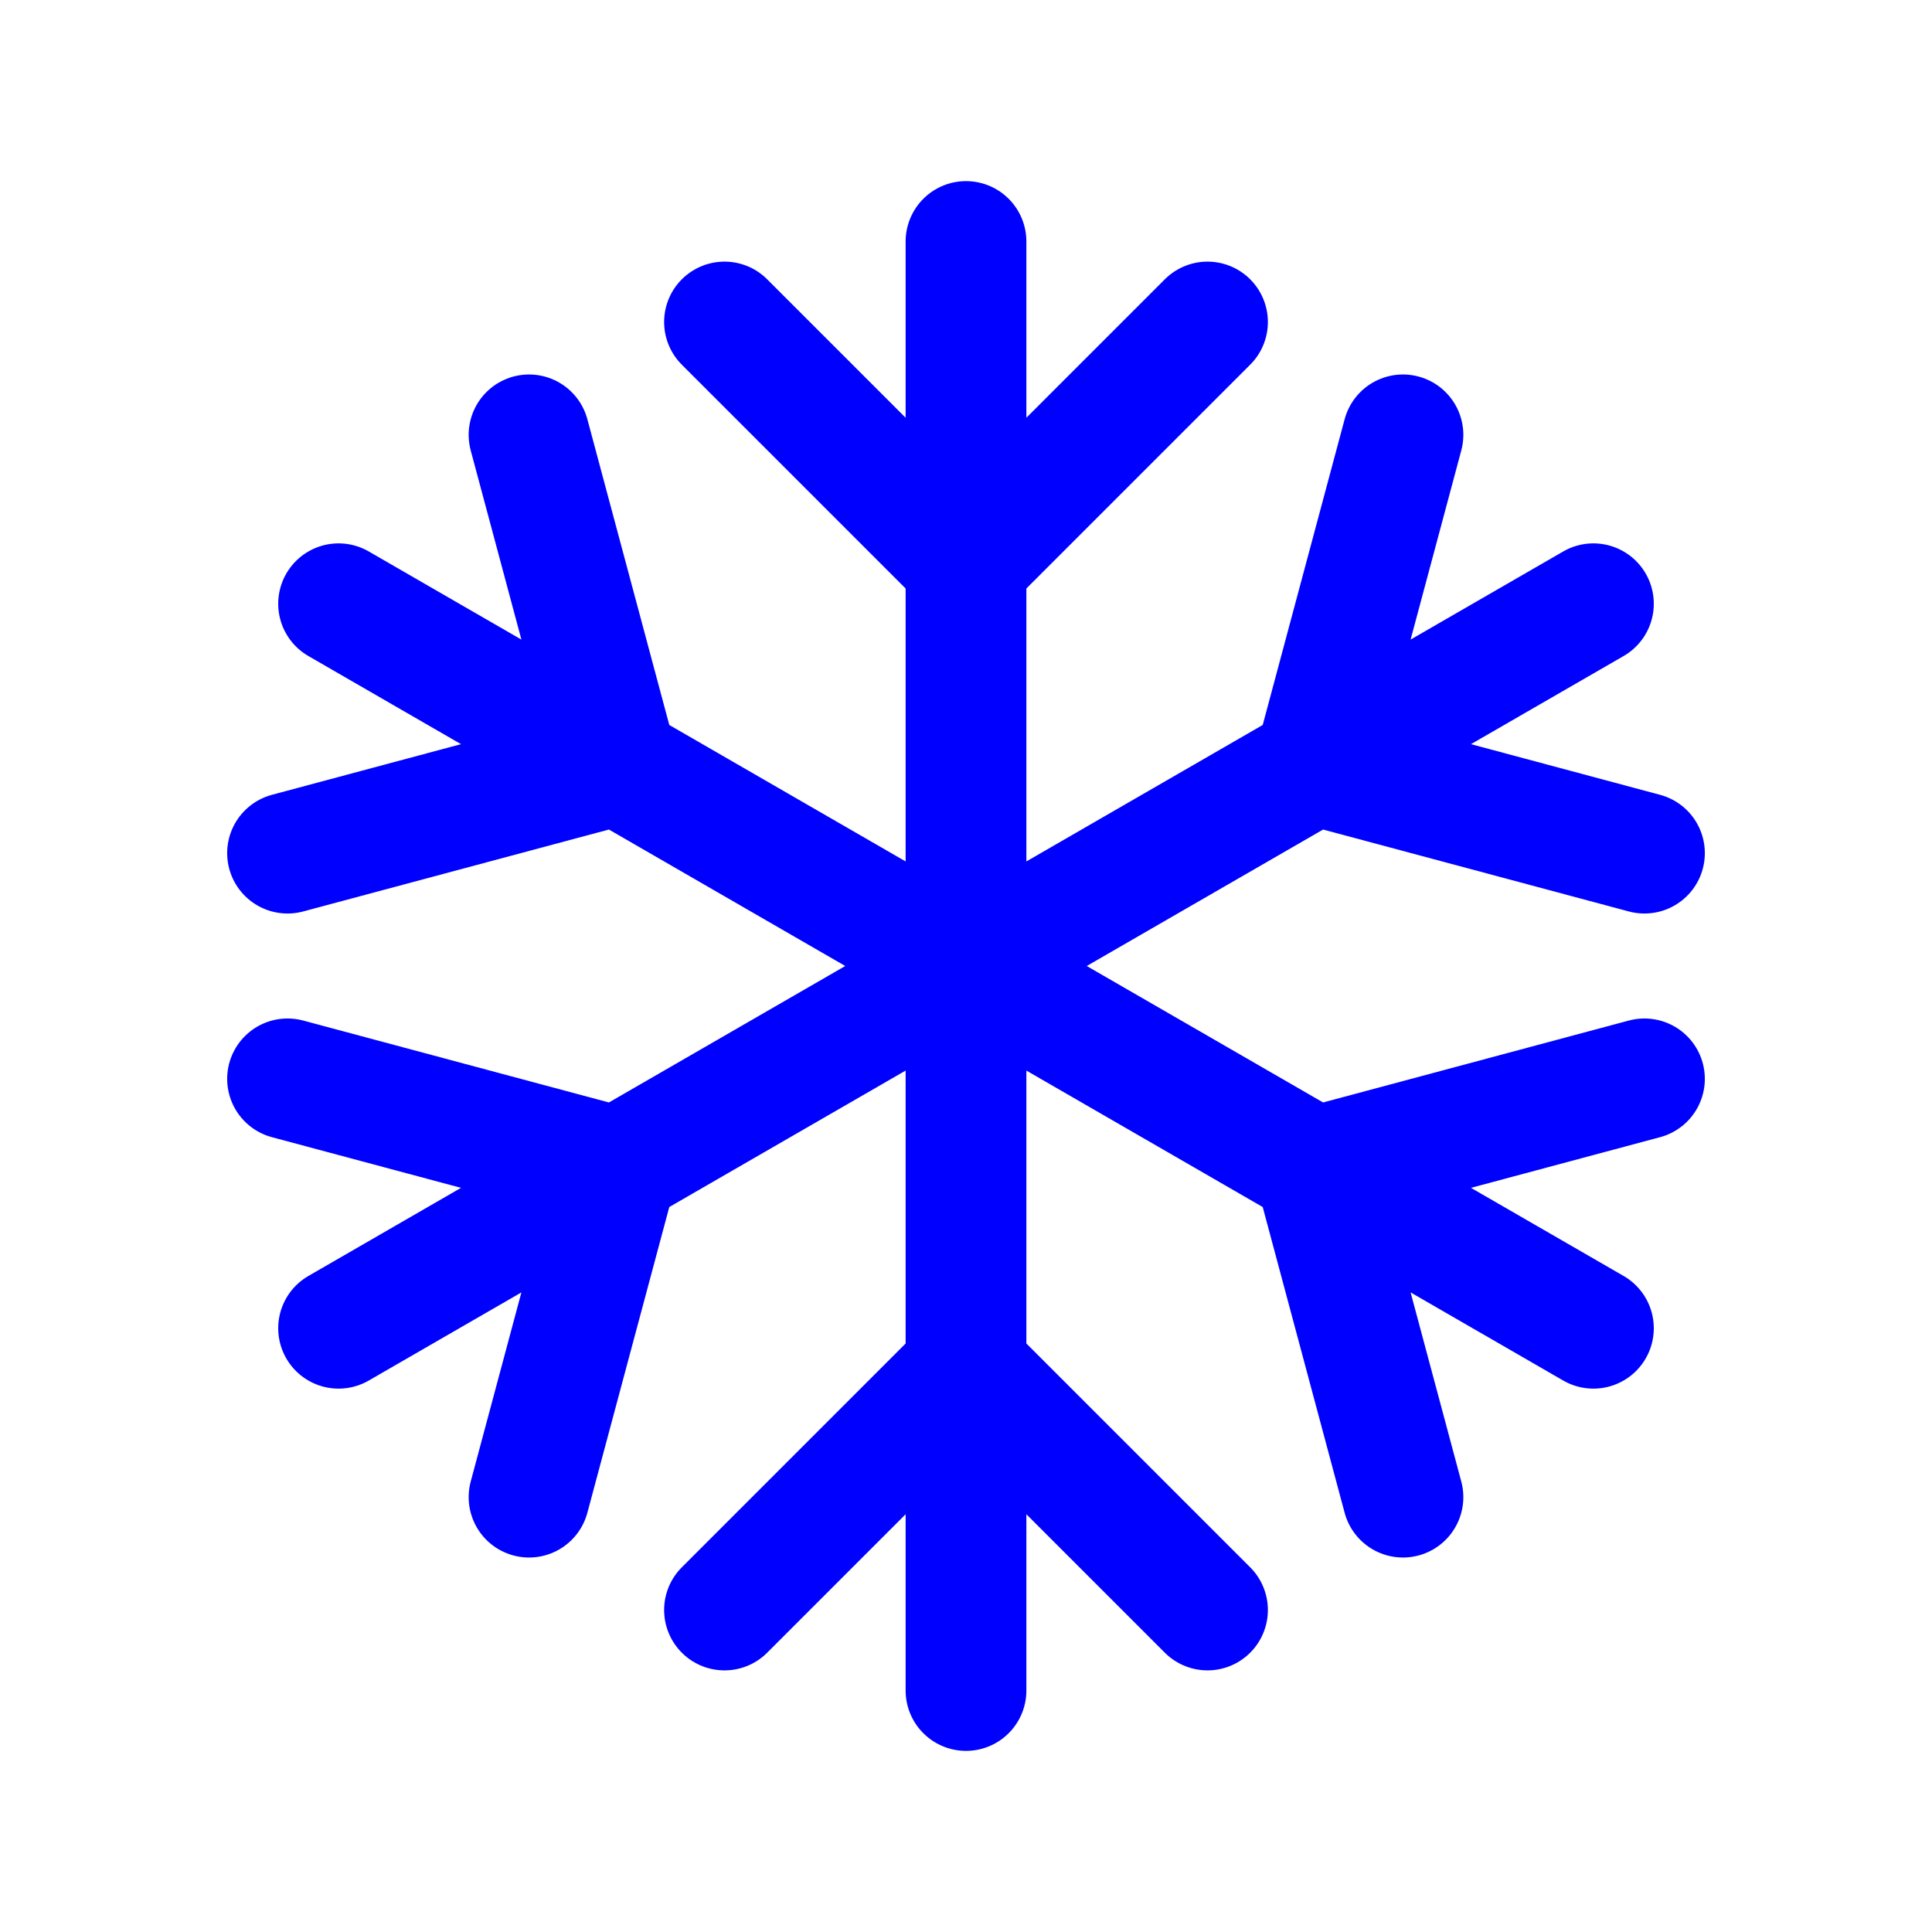
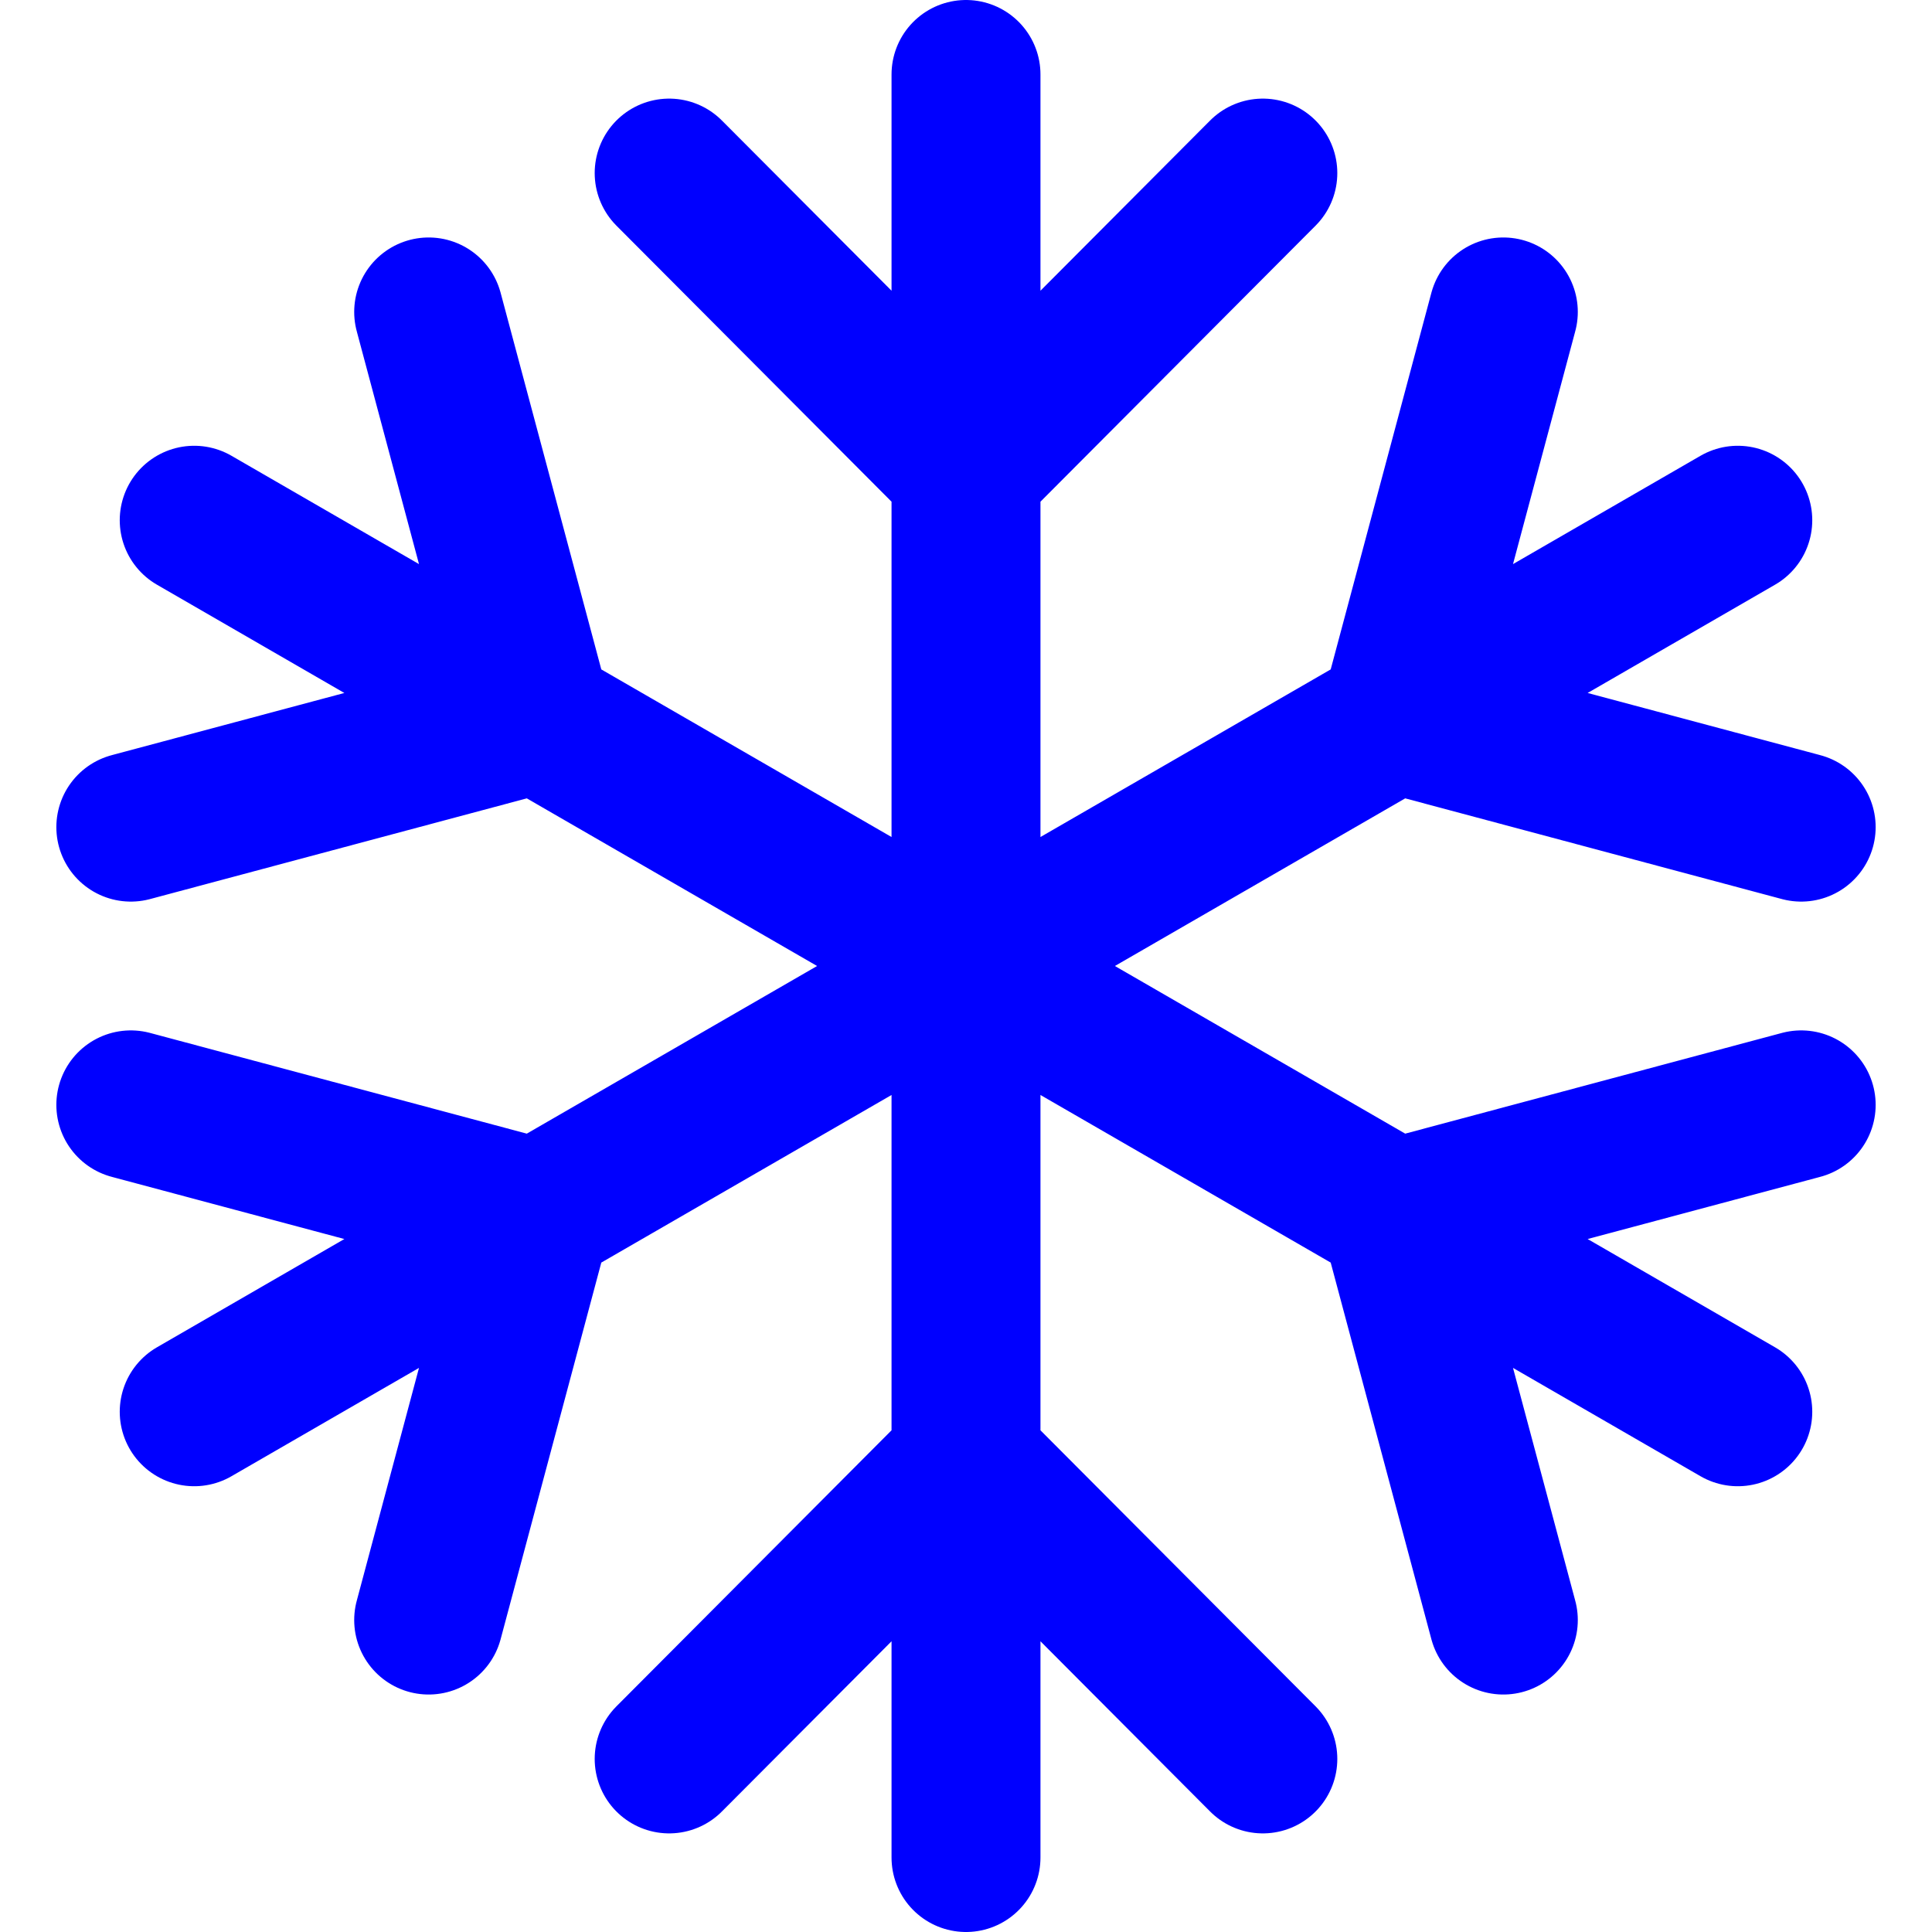
- <svg xmlns="http://www.w3.org/2000/svg" width="800px" height="800px" viewBox="0 0 24 24" fill="none" version="1.1" id="svg1">
+ <svg xmlns="http://www.w3.org/2000/svg" width="64" height="64" viewBox="0 0 1.92 1.92" fill="none" version="1.1" id="svg1">
  <defs id="defs1" />
-   <path d="M12 17L9 20M12 17L15 20M12 17V12M12 17V21M12 7L9 4M12 7L15 4M12 7V12M12 7V3M12 12L7.67 9.5M12 12L16.33 14.5M12 12L7.67 14.5M12 12L16.33 9.5M16.33 14.5L17.428 18.598M16.33 14.5L20.428 13.402M16.33 14.5L19.794 16.5M7.67 9.5L3.572 10.598M7.67 9.5L6.572 5.402M7.67 9.5L4.206 7.5M16.33 9.5L20.428 10.598M16.33 9.5L17.428 5.402M16.33 9.5L19.794 7.5M7.67 14.5L6.572 18.598M7.67 14.5L3.572 13.402M7.67 14.5L4.206 16.5" stroke="#000000" stroke-width="1.5" stroke-linecap="round" stroke-linejoin="round" id="path1" style="fill:none;fill-opacity:1;stroke:#0000ff;stroke-opacity:1" />
+   <path d="M 0.96,1.452 0.665,1.748 M 0.96,1.452 1.255,1.748 M 0.96,1.452 V 0.96 m 0,0.492 v 0.394 m 0,-1.378 L 0.665,0.172 M 0.96,0.468 1.255,0.172 M 0.96,0.468 v 0.492 m 0,-0.492 V 0.074 m 0,0.886 L 0.534,0.714 M 0.96,0.96 1.386,1.206 M 0.96,0.96 0.534,1.206 M 0.96,0.96 1.386,0.714 m 0,0.492 0.108,0.404 M 1.386,1.206 1.79,1.098 M 1.386,1.206 1.727,1.403 M 0.534,0.714 0.13,0.822 M 0.534,0.714 0.426,0.31 M 0.534,0.714 0.193,0.517 M 1.386,0.714 1.79,0.822 M 1.386,0.714 1.494,0.31 M 1.386,0.714 1.727,0.517 M 0.534,1.206 0.426,1.61 M 0.534,1.206 0.13,1.098 M 0.534,1.206 0.193,1.403" stroke="#000000" stroke-width="0.148" stroke-linecap="round" stroke-linejoin="round" id="path1" style="fill:none;fill-opacity:1;stroke:#0000ff;stroke-opacity:1" />
</svg>
